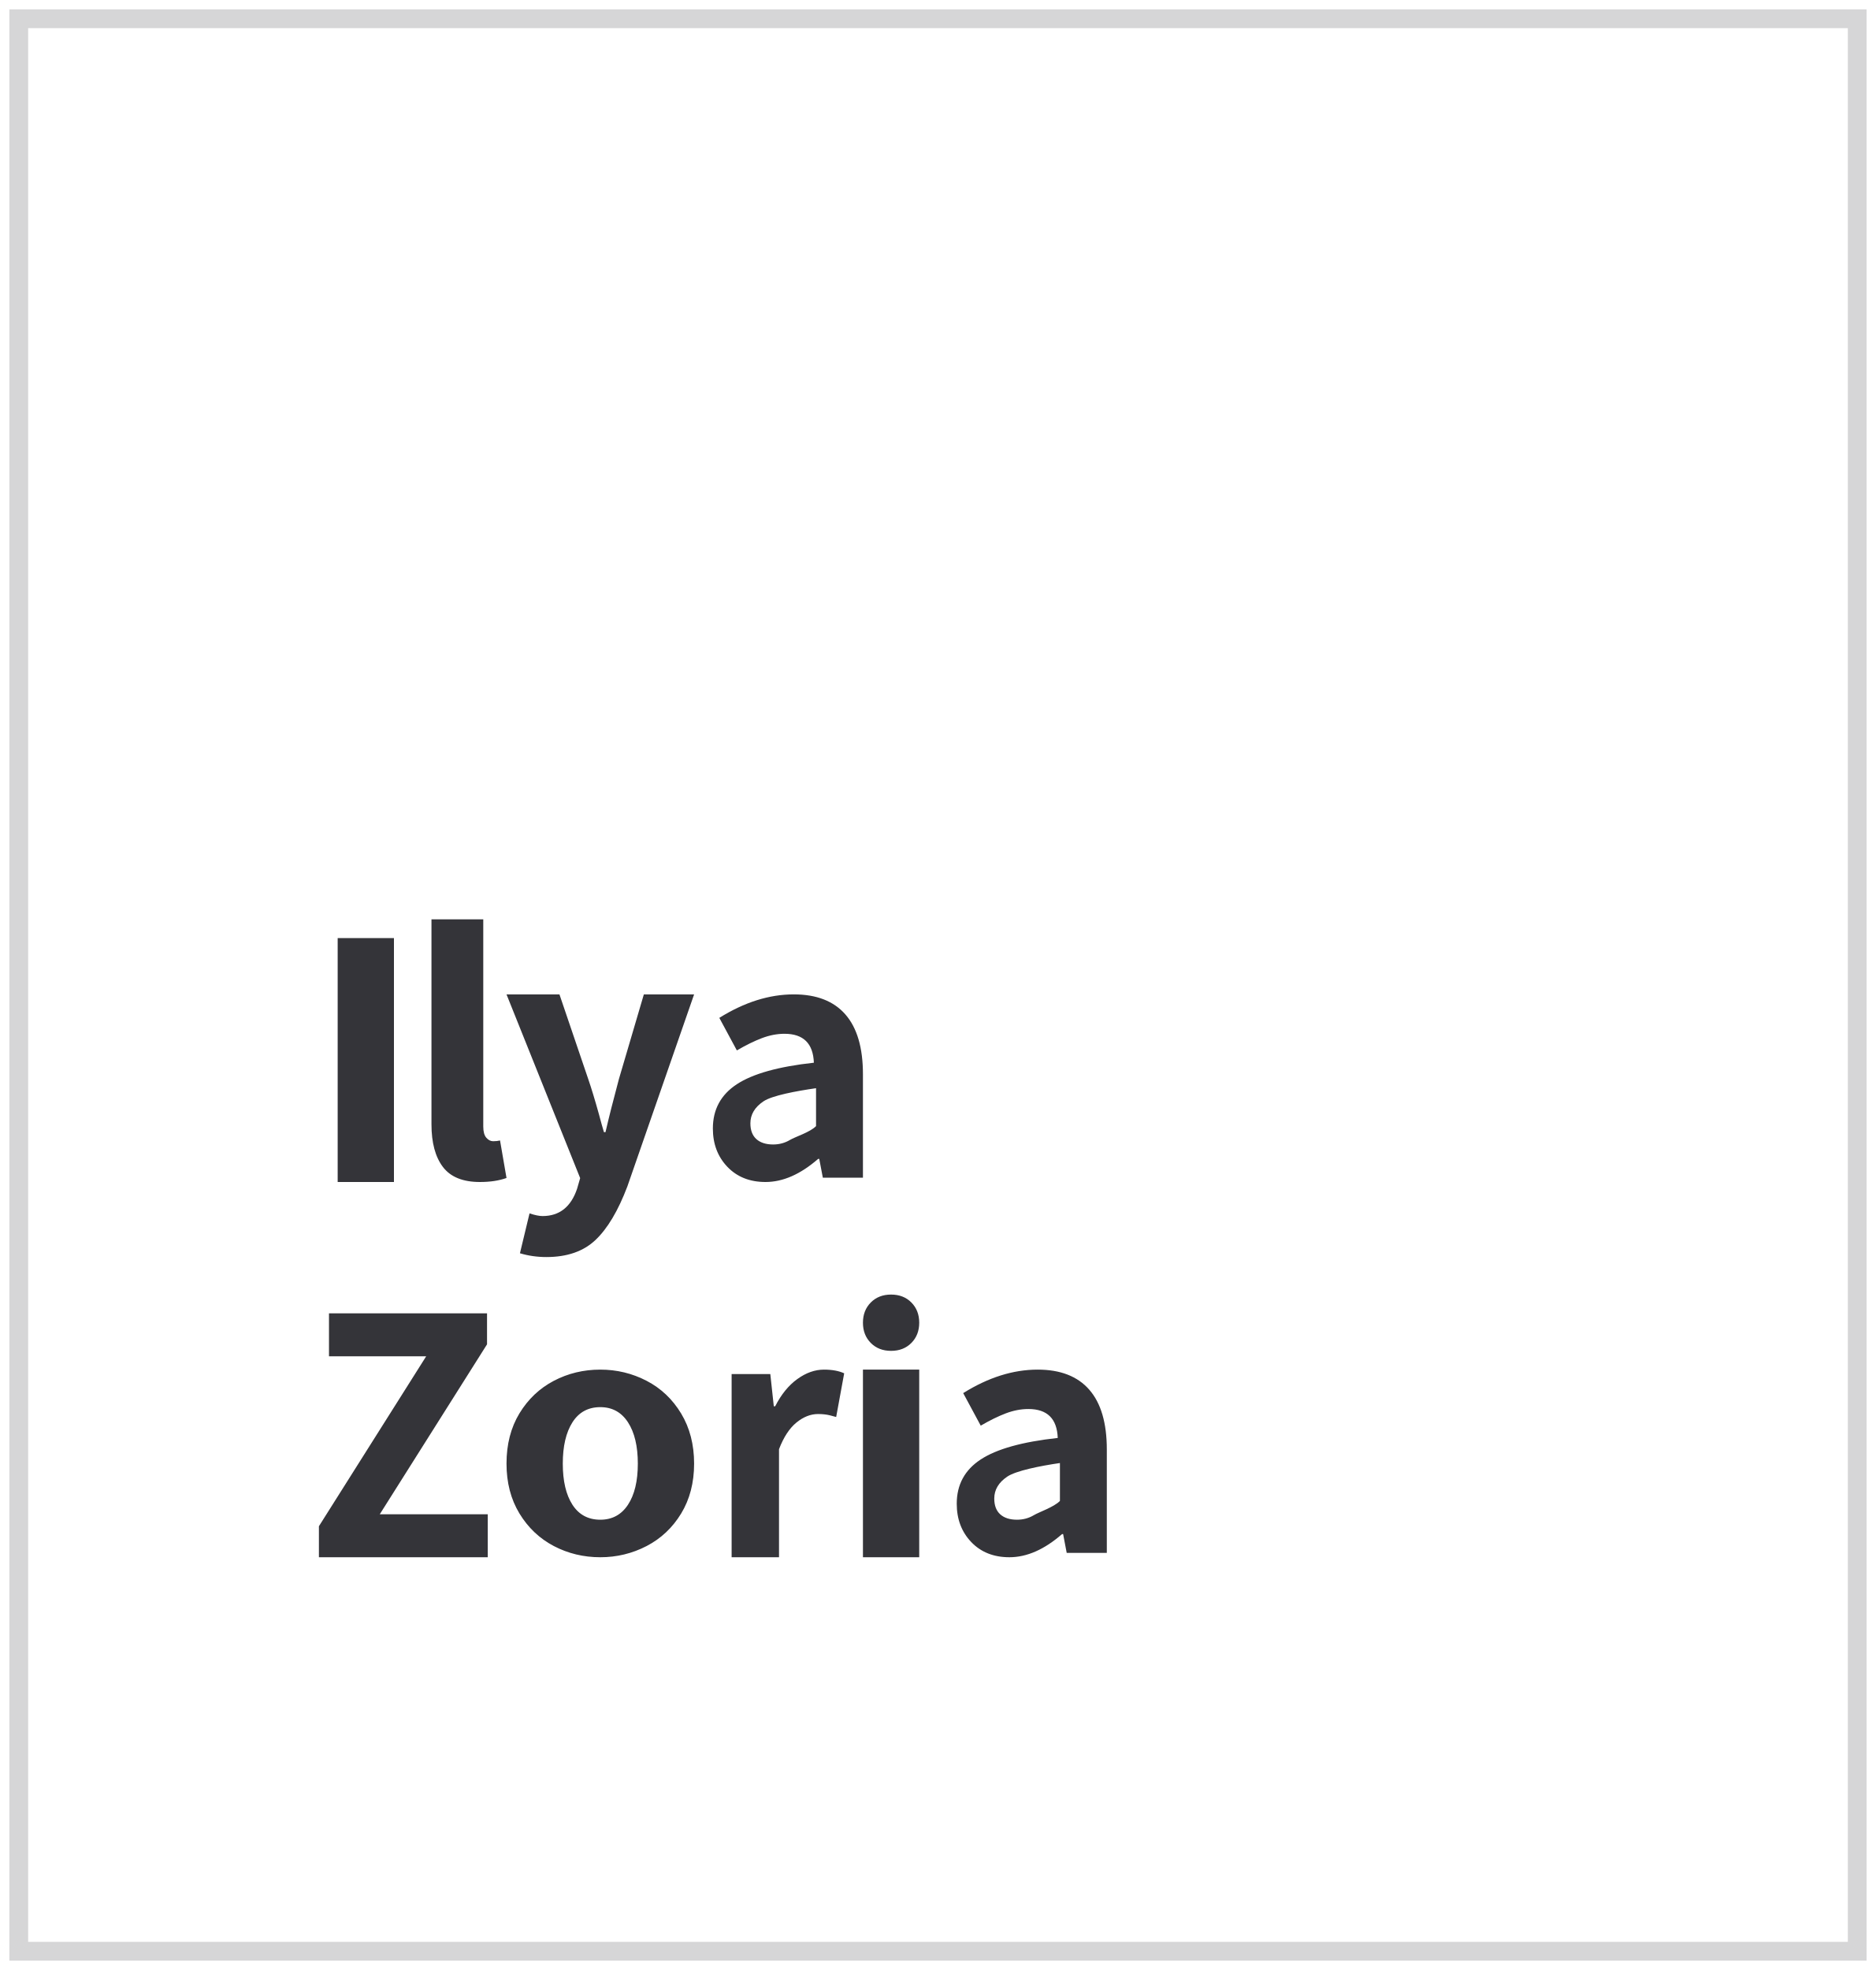
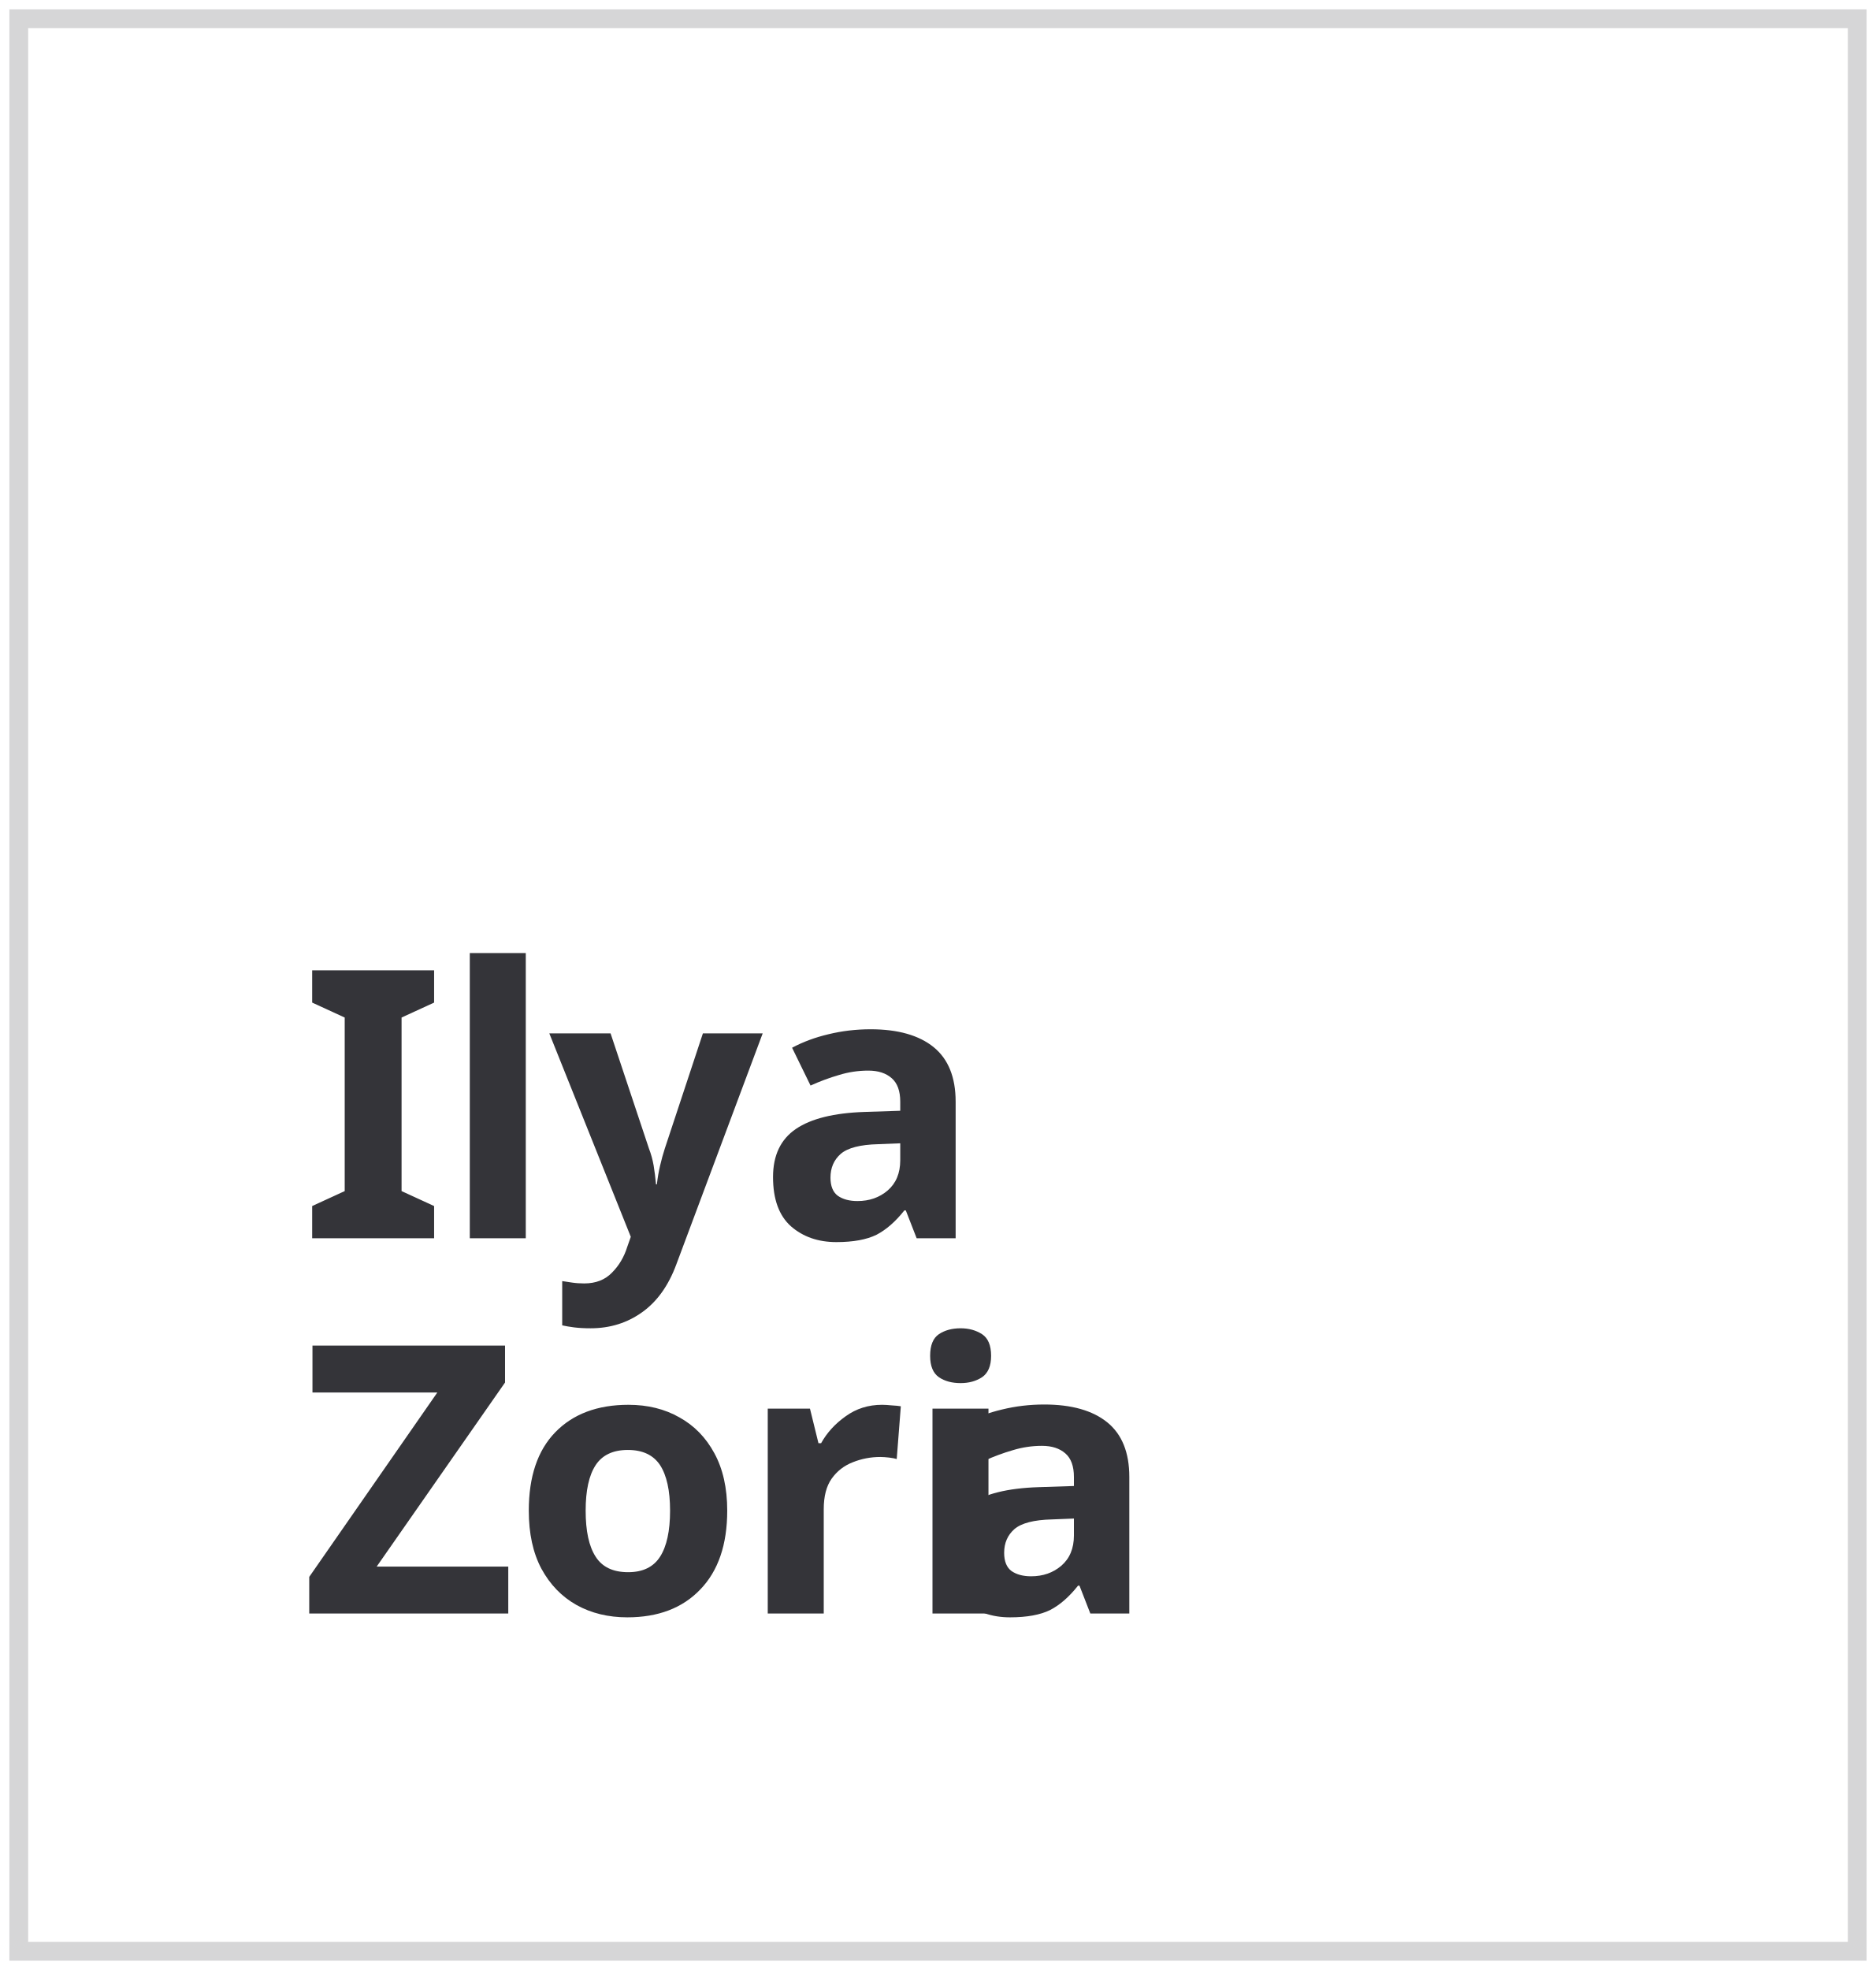
- <svg xmlns="http://www.w3.org/2000/svg" width="100px" height="105px" viewBox="0 0 100 105" version="1.1">
-   <defs />
-   <g id="Symbols" stroke="none" stroke-width="1" fill="none" fill-rule="evenodd">
-     <g id="logo" transform="translate(1, 1)">
-       <g id="Group-3">
-         <rect id="Rectangle-7" stroke="#343439" opacity="0.2" x="0" y="0" width="98" height="103" />
-         <path d="M17,49 L20,49 L20,62 L17,62 L17,49 Z M22.609,61.197 C22.203,60.662 22,59.905 22,58.926 L22,48 L24.761,48 L24.761,59.043 C24.761,59.317 24.816,59.517 24.924,59.641 C25.032,59.765 25.154,59.827 25.289,59.827 C25.425,59.827 25.547,59.814 25.655,59.787 L26,61.785 C25.607,61.928 25.134,62 24.579,62 C23.672,62 23.015,61.732 22.609,61.197 Z M26.716,65.798 L27.227,63.673 C27.513,63.768 27.745,63.815 27.922,63.815 C28.822,63.815 29.436,63.329 29.763,62.358 L29.926,61.792 L26,52 L28.822,52 L30.356,56.512 C30.519,56.984 30.71,57.611 30.928,58.393 C31.024,58.757 31.112,59.074 31.194,59.344 L31.276,59.344 C31.453,58.575 31.692,57.631 31.992,56.512 L33.321,52 L36,52 L32.442,62.237 C31.951,63.532 31.385,64.483 30.744,65.09 C30.104,65.697 29.231,66 28.127,66 C27.636,66 27.166,65.933 26.716,65.798 Z M37.773,61.191 C37.258,60.651 37,59.97 37,59.148 C37,58.134 37.426,57.347 38.279,56.788 C39.132,56.229 40.5,55.847 42.384,55.642 C42.346,54.614 41.824,54.1 40.819,54.1 C40.424,54.1 40.023,54.177 39.616,54.331 C39.208,54.486 38.763,54.704 38.279,54.987 L37.344,53.252 C38.68,52.417 40.004,52 41.315,52 C42.524,52 43.441,52.356 44.064,53.069 C44.688,53.782 45,54.845 45,56.258 L45,61.769 L42.862,61.769 L42.671,60.767 L42.613,60.767 C41.671,61.589 40.736,62 39.807,62 C38.967,62 38.289,61.73 37.773,61.191 Z M41.116,59.755 C41.387,59.592 42.182,59.348 42.5,59.021 L42.5,57 C41.427,57.156 40.159,57.39 39.695,57.702 C39.232,58.014 39,58.404 39,58.872 C39,59.241 39.106,59.521 39.318,59.713 C39.53,59.904 39.828,60 40.212,60 C40.543,60 40.844,59.918 41.116,59.755 Z M16,80.348 L21.719,71.289 L16.537,71.289 L16.537,69 L24.962,69 L24.962,70.652 L19.243,79.711 L25,79.711 L25,82 L16,82 L16,80.348 Z M28.521,81.403 C27.761,81.004 27.151,80.426 26.69,79.669 C26.23,78.911 26,78.024 26,77.01 C26,75.982 26.23,75.089 26.69,74.331 C27.151,73.574 27.761,72.996 28.521,72.597 C29.281,72.199 30.107,72 31,72 C31.879,72 32.702,72.199 33.469,72.597 C34.236,72.996 34.849,73.577 35.31,74.341 C35.77,75.105 36,75.995 36,77.01 C36,78.024 35.77,78.911 35.31,79.669 C34.849,80.426 34.236,81.004 33.469,81.403 C32.702,81.801 31.879,82 31,82 C30.107,82 29.281,81.801 28.521,81.403 Z M32.475,79.202 C32.825,78.67 33,77.939 33,77.01 C33,76.081 32.825,75.347 32.475,74.808 C32.125,74.269 31.633,74 31,74 C30.354,74 29.859,74.269 29.515,74.808 C29.172,75.347 29,76.081 29,77.01 C29,77.939 29.172,78.67 29.515,79.202 C29.859,79.734 30.354,80 31,80 C31.633,80 32.125,79.734 32.475,79.202 Z M38,72.237 L40.062,72.237 L40.248,73.953 L40.322,73.953 C40.644,73.321 41.037,72.838 41.502,72.503 C41.966,72.168 42.44,72 42.923,72 C43.356,72 43.715,72.066 44,72.197 L43.573,74.525 C43.536,74.512 43.424,74.482 43.238,74.436 C43.053,74.39 42.842,74.367 42.607,74.367 C42.211,74.367 41.827,74.518 41.455,74.821 C41.084,75.123 40.774,75.596 40.526,76.241 L40.526,82 L38,82 L38,72.237 Z M45,72 L48,72 L48,82 L45,82 L45,72 Z M45.419,70.579 C45.14,70.298 45,69.938 45,69.5 C45,69.062 45.14,68.702 45.419,68.421 C45.698,68.14 46.058,68 46.5,68 C46.942,68 47.302,68.14 47.581,68.421 C47.86,68.702 48,69.062 48,69.5 C48,69.938 47.86,70.298 47.581,70.579 C47.302,70.86 46.942,71 46.5,71 C46.058,71 45.698,70.86 45.419,70.579 Z M50.773,81.191 C50.258,80.651 50,79.97 50,79.148 C50,78.134 50.426,77.347 51.279,76.788 C52.132,76.229 53.5,75.847 55.384,75.642 C55.346,74.614 54.824,74.1 53.819,74.1 C53.424,74.1 53.023,74.177 52.616,74.331 C52.208,74.486 51.763,74.704 51.279,74.987 L50.344,73.252 C51.68,72.417 53.004,72 54.315,72 C55.524,72 56.441,72.356 57.064,73.069 C57.688,73.782 58,74.845 58,76.258 L58,81.769 L55.862,81.769 L55.671,80.767 L55.613,80.767 C54.671,81.589 53.736,82 52.807,82 C51.967,82 51.289,81.73 50.773,81.191 Z M54.116,79.755 C54.387,79.592 55.182,79.326 55.5,79 L55.5,76.979 C54.427,77.135 53.159,77.39 52.695,77.702 C52.232,78.014 52,78.404 52,78.872 C52,79.241 52.106,79.521 52.318,79.713 C52.53,79.904 52.828,80 53.212,80 C53.543,80 53.844,79.918 54.116,79.755 Z" id="Ilya-Zoria" fill="#343439" />
-       </g>
-     </g>
+ <svg xmlns="http://www.w3.org/2000/svg" width="100" height="105" viewBox="0 0 100 105">
+   <g fill="none" fill-rule="evenodd">
+     <path stroke="#343439" opacity=".2" d="M1 1h98v103H1z" />
+     <text font-family="Assistant-Bold, Assistant" font-size="20" font-weight="bold" letter-spacing="-.3" fill="#343439" transform="translate(1 1)">
+       <tspan x="15" y="65">Ilya</tspan>
+       <tspan x="15" y="85">Zori</tspan>
+       <tspan x="48.62" y="85">a</tspan>
+     </text>
  </g>
</svg>
